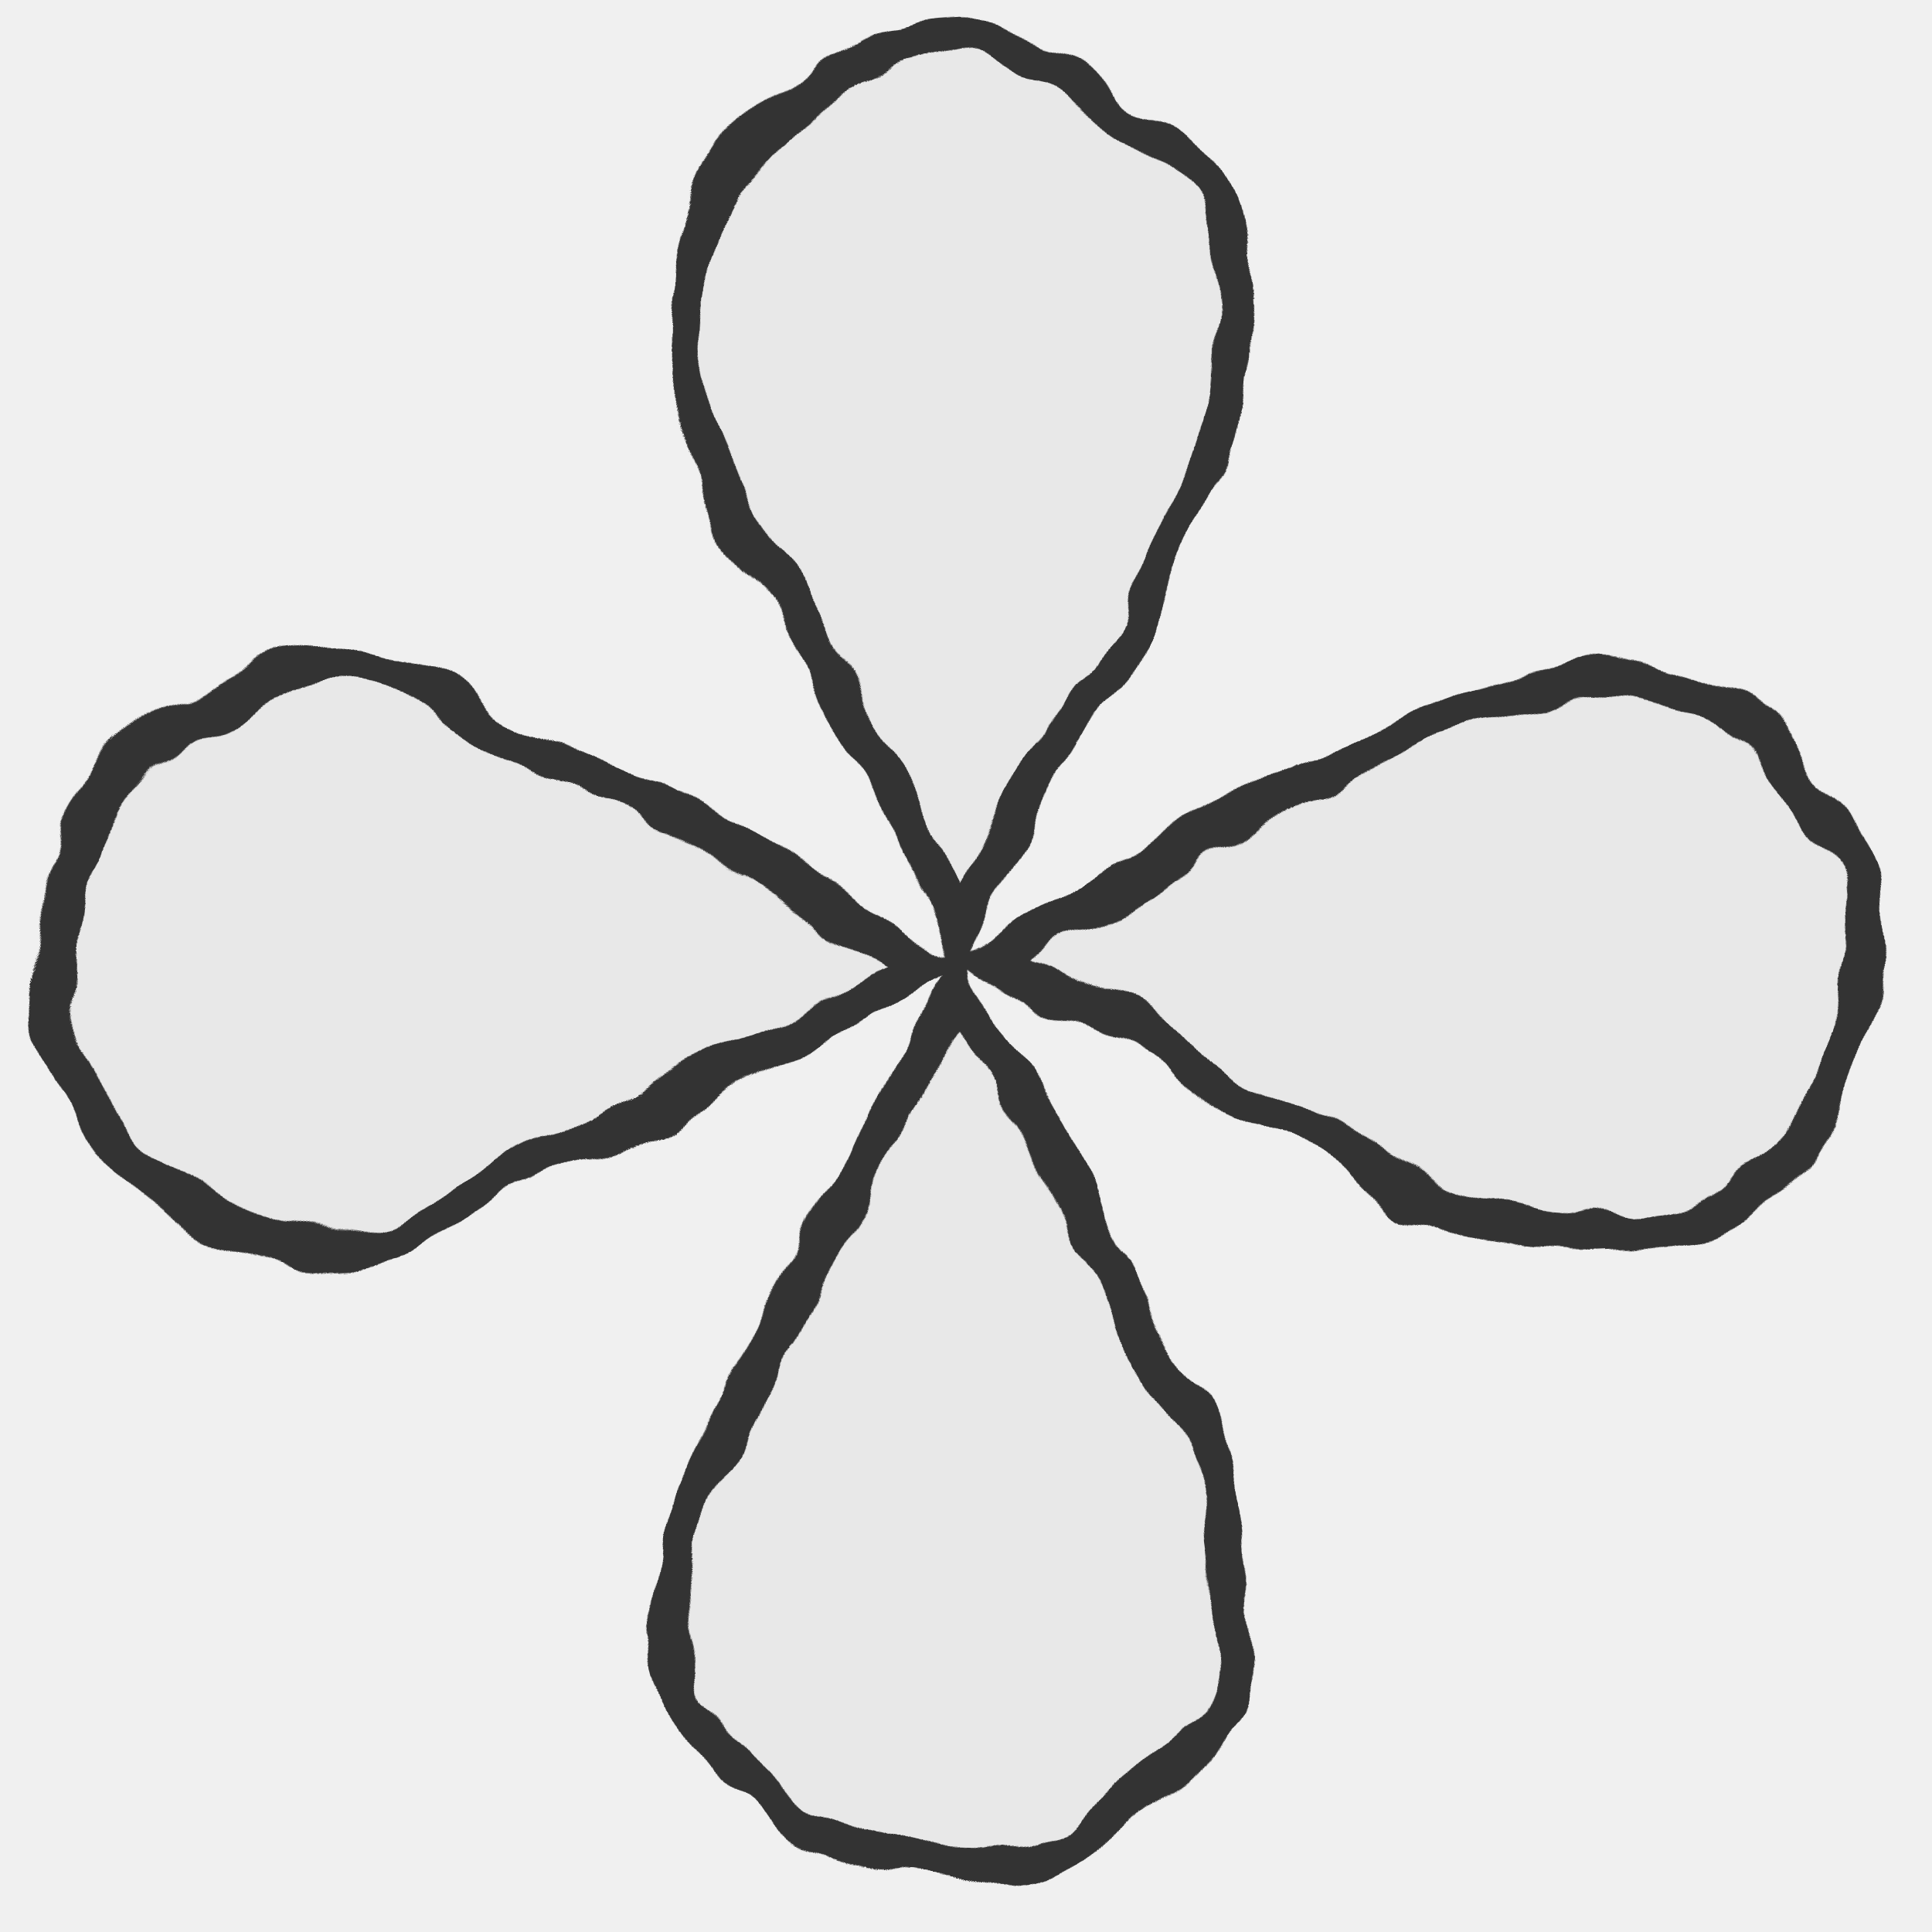
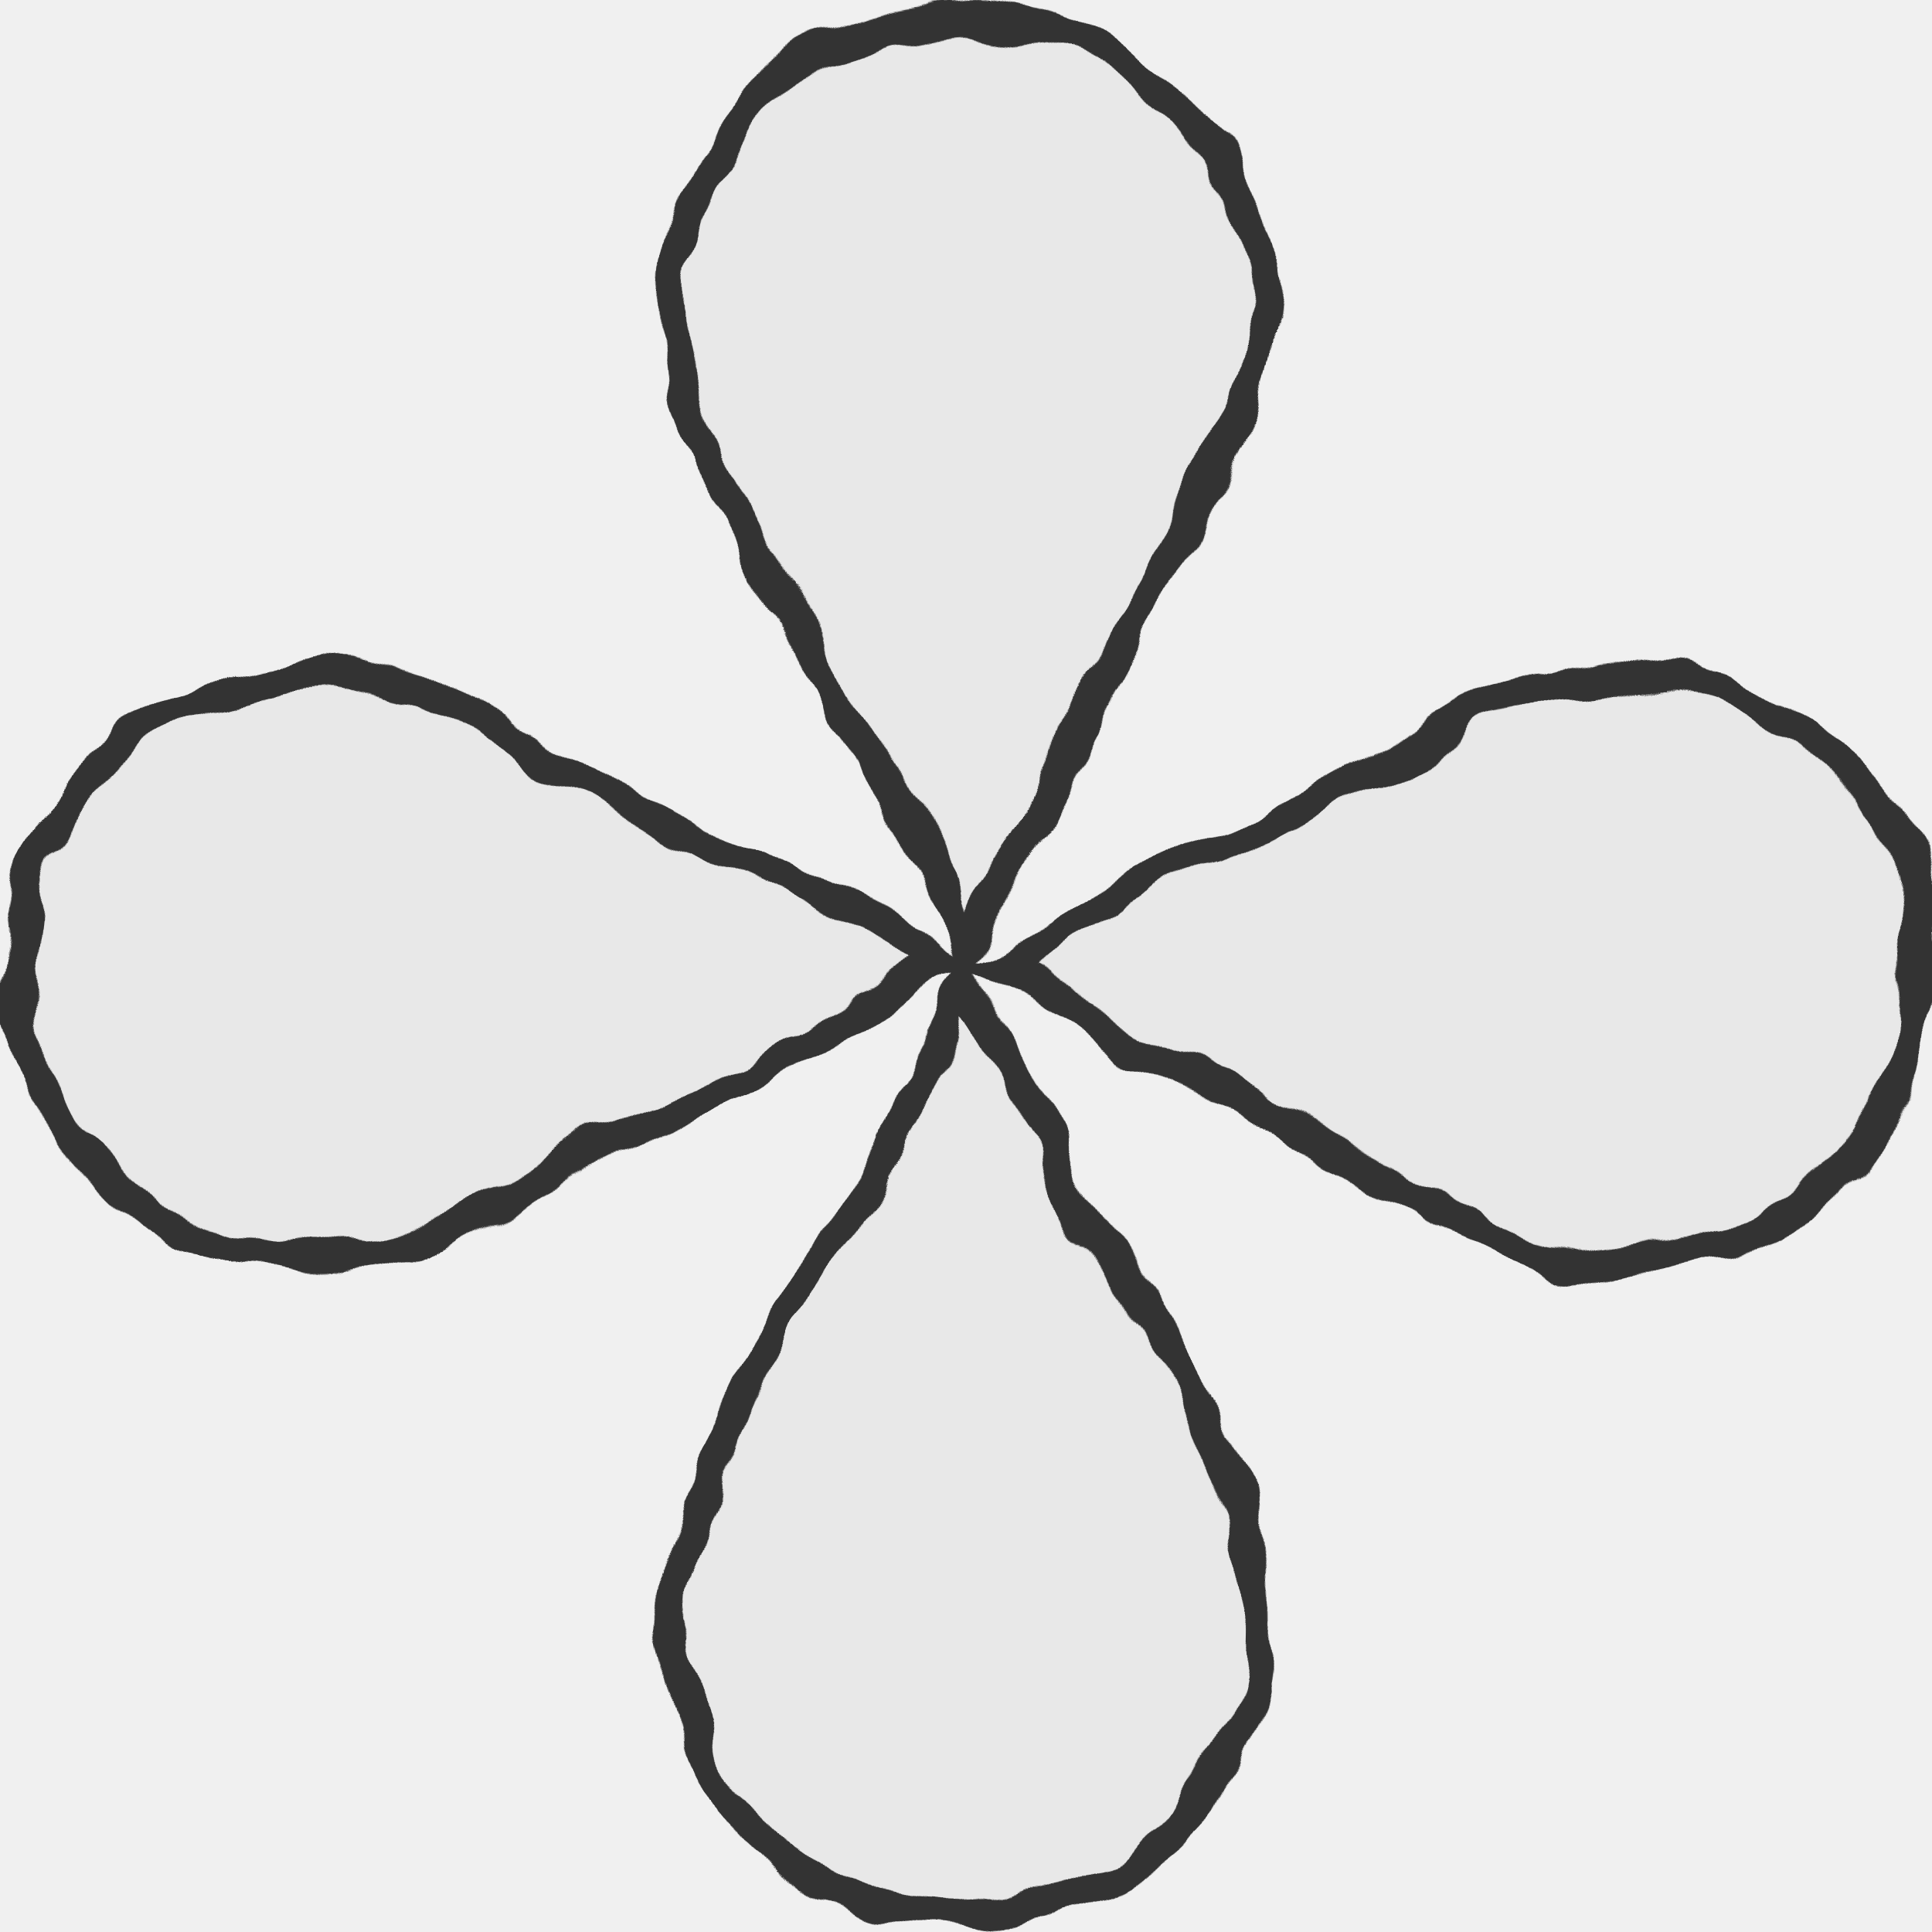
- <svg xmlns="http://www.w3.org/2000/svg" xmlns:xlink="http://www.w3.org/1999/xlink" width="52" height="52" viewBox="0 0 52 52" fill="none">
-   <g filter="url(#filter0_g_1220_16699)">
-     <use xlink:href="#stroke0_1220_16699" fill="#E8E8E8" />
-     <mask id="stroke1_1220_16699" fill="white">
-       <use xlink:href="#stroke0_1220_16699" />
-     </mask>
-     <path d="M25.62 0.815C26.7 0.72 28.102 1.085 29.097 1.485C30.795 2.166 32.566 3.902 33.262 5.594C33.966 7.305 33.983 9.693 33.484 11.47C33.137 12.705 32.409 13.688 31.814 14.803L27.724 22.512C27.166 23.557 26.501 24.443 26.044 25.538C26.851 25.224 27.627 24.663 28.402 24.295C30.865 23.123 33.163 21.741 35.586 20.488C37.232 19.628 38.819 18.593 40.62 18.068C44.685 16.884 49.218 19.199 50.467 23.278C51.023 25.095 50.892 27.765 50.007 29.46C48.11 33.093 44.345 34.57 40.426 33.541C39.058 33.189 38.113 32.476 36.898 31.8L33.085 29.718C32.841 29.584 32.583 29.451 32.331 29.331C30.174 28.31 28.109 27.112 26.019 25.958C26.58 27.226 27.331 28.371 27.985 29.582L31.736 36.653C32.574 38.234 33.385 39.197 33.708 41.033C34.621 46.223 31.279 50.549 25.972 50.799C25.086 50.808 23.825 50.699 23.025 50.352C21.04 49.456 19.487 48.238 18.586 46.286C16.602 41.987 18.594 38.949 20.679 35.25C21.814 33.235 23.027 30.925 24.105 28.837C24.578 27.921 25.153 27.001 25.534 26.02C22.138 27.853 18.77 29.751 15.335 31.516C13.772 32.32 12.331 33.425 10.542 33.718C8.867 33.993 7.036 33.878 5.472 33.181C3.7 32.357 1.995 30.416 1.31 28.605C0.559 26.608 0.64 24.394 1.535 22.457C2.392 20.554 3.971 19.069 5.925 18.329C10.118 16.775 13.034 18.819 16.567 20.738L23.362 24.346C24.052 24.704 24.8 25.199 25.467 25.505C25.157 24.653 24.635 23.837 24.22 23.02C23.775 22.144 23.366 21.215 22.891 20.359L20.618 16.265C19.445 14.152 17.904 11.69 17.759 9.241C17.649 7.381 18.483 4.94 19.744 3.548C21.349 1.777 23.263 0.943 25.62 0.815Z" stroke-width="2" stroke="#333333" mask="url(#stroke1_1220_16699)" />
+ <svg xmlns="http://www.w3.org/2000/svg" xmlns:xlink="http://www.w3.org/1999/xlink" width="63" height="63" viewBox="0 0 63 63" fill="none">
+   <g clip-path="url(#clip0_1220_16699)">
+     <g filter="url(#filter0_g_1220_16699)">
+       <use xlink:href="#stroke0_1220_16699" fill="#E8E8E8" />
+       <mask id="stroke1_1220_16699" fill="white">
+         <use xlink:href="#stroke0_1220_16699" />
+       </mask>
+       <path d="M31.273 0.019C32.634 -0.1 34.401 0.36 35.655 0.863C37.794 1.722 40.026 3.909 40.903 6.041C41.79 8.196 41.811 11.205 41.182 13.444C40.745 15.001 39.828 16.239 39.078 17.645L33.924 27.357C33.221 28.674 32.384 29.791 31.808 31.17C32.824 30.775 33.802 30.068 34.779 29.604C37.883 28.127 40.777 26.386 43.831 24.807C45.905 23.724 47.904 22.419 50.174 21.758C55.295 20.265 61.007 23.183 62.58 28.323C63.281 30.611 63.116 33.976 62.001 36.112C59.611 40.69 54.867 42.551 49.928 41.254C48.206 40.811 47.015 39.912 45.484 39.061L40.679 36.437C40.372 36.268 40.047 36.1 39.73 35.95C37.011 34.662 34.41 33.154 31.776 31.699C32.483 33.297 33.43 34.74 34.253 36.266L38.98 45.175C40.035 47.167 41.057 48.381 41.464 50.694C42.614 57.233 38.404 62.684 31.717 62.999C30.6 63.01 29.012 62.873 28.004 62.436C25.502 61.306 23.546 59.772 22.411 57.313C19.91 51.896 22.421 48.068 25.048 43.407C26.478 40.869 28.006 37.958 29.365 35.327C29.961 34.173 30.685 33.014 31.164 31.777C26.886 34.087 22.643 36.479 18.315 38.703C16.345 39.715 14.529 41.108 12.275 41.477C10.164 41.823 7.858 41.678 5.886 40.8C3.655 39.762 1.506 37.317 0.643 35.034C-0.304 32.518 -0.202 29.729 0.926 27.289C2.006 24.891 3.996 23.02 6.457 22.087C11.741 20.129 15.415 22.704 19.867 25.122L28.428 29.668C29.297 30.119 30.241 30.743 31.081 31.129C30.691 30.055 30.032 29.026 29.509 27.998C28.948 26.894 28.433 25.723 27.835 24.645L24.971 19.486C23.492 16.824 21.551 13.722 21.369 10.635C21.23 8.292 22.282 5.217 23.87 3.463C25.891 1.231 28.303 0.181 31.273 0.019Z" stroke-width="2" stroke="#333333" mask="url(#stroke1_1220_16699)" />
+     </g>
  </g>
  <defs>
-     <filter id="filter0_g_1220_16699" x="-0" y="-0" width="51.6" height="51.6" filterUnits="userSpaceOnUse" color-interpolation-filters="sRGB">
+     <filter id="filter0_g_1220_16699" x="-0.8" y="-0.8" width="64.6" height="64.6" filterUnits="userSpaceOnUse" color-interpolation-filters="sRGB">
      <feFlood flood-opacity="0" result="BackgroundImageFix" />
      <feBlend mode="normal" in="SourceGraphic" in2="BackgroundImageFix" result="shape" />
      <feTurbulence type="fractalNoise" baseFrequency="0.25 0.25" numOctaves="3" seed="1065" />
      <feDisplacementMap in="shape" scale="1.6" xChannelSelector="R" yChannelSelector="G" result="displacedImage" width="100%" height="100%" />
      <feMerge result="effect1_texture_1220_16699">
        <feMergeNode in="displacedImage" />
      </feMerge>
    </filter>
-     <path id="stroke0_1220_16699" d="M25.62 0.815C26.7 0.72 28.102 1.085 29.097 1.485C30.795 2.166 32.566 3.902 33.262 5.594C33.966 7.305 33.983 9.693 33.484 11.47C33.137 12.705 32.409 13.688 31.814 14.803L27.724 22.512C27.166 23.557 26.501 24.443 26.044 25.538C26.851 25.224 27.627 24.663 28.402 24.295C30.865 23.123 33.163 21.741 35.586 20.488C37.232 19.628 38.819 18.593 40.62 18.068C44.685 16.884 49.218 19.199 50.467 23.278C51.023 25.095 50.892 27.765 50.007 29.46C48.11 33.093 44.345 34.57 40.426 33.541C39.058 33.189 38.113 32.476 36.898 31.8L33.085 29.718C32.841 29.584 32.583 29.451 32.331 29.331C30.174 28.31 28.109 27.112 26.019 25.958C26.58 27.226 27.331 28.371 27.985 29.582L31.736 36.653C32.574 38.234 33.385 39.197 33.708 41.033C34.621 46.223 31.279 50.549 25.972 50.799C25.086 50.808 23.825 50.699 23.025 50.352C21.04 49.456 19.487 48.238 18.586 46.286C16.602 41.987 18.594 38.949 20.679 35.25C21.814 33.235 23.027 30.925 24.105 28.837C24.578 27.921 25.153 27.001 25.534 26.02C22.138 27.853 18.77 29.751 15.335 31.516C13.772 32.32 12.331 33.425 10.542 33.718C8.867 33.993 7.036 33.878 5.472 33.181C3.7 32.357 1.995 30.416 1.31 28.605C0.559 26.608 0.64 24.394 1.535 22.457C2.392 20.554 3.971 19.069 5.925 18.329C10.118 16.775 13.034 18.819 16.567 20.738L23.362 24.346C24.052 24.704 24.8 25.199 25.467 25.505C25.157 24.653 24.635 23.837 24.22 23.02C23.775 22.144 23.366 21.215 22.891 20.359L20.618 16.265C19.445 14.152 17.904 11.69 17.759 9.241C17.649 7.381 18.483 4.94 19.744 3.548C21.349 1.777 23.263 0.943 25.62 0.815Z" />
+     <clipPath id="clip0_1220_16699">
+       <rect width="63" height="63" fill="white" />
+     </clipPath>
+     <path id="stroke0_1220_16699" d="M31.273 0.019C32.634 -0.1 34.401 0.36 35.655 0.863C37.794 1.722 40.026 3.909 40.903 6.041C41.79 8.196 41.811 11.205 41.182 13.444C40.745 15.001 39.828 16.239 39.078 17.645L33.924 27.357C33.221 28.674 32.384 29.791 31.808 31.17C32.824 30.775 33.802 30.068 34.779 29.604C37.883 28.127 40.777 26.386 43.831 24.807C45.905 23.724 47.904 22.419 50.174 21.758C55.295 20.265 61.007 23.183 62.58 28.323C63.281 30.611 63.116 33.976 62.001 36.112C59.611 40.69 54.867 42.551 49.928 41.254C48.206 40.811 47.015 39.912 45.484 39.061L40.679 36.437C40.372 36.268 40.047 36.1 39.73 35.95C37.011 34.662 34.41 33.154 31.776 31.699C32.483 33.297 33.43 34.74 34.253 36.266L38.98 45.175C40.035 47.167 41.057 48.381 41.464 50.694C42.614 57.233 38.404 62.684 31.717 62.999C30.6 63.01 29.012 62.873 28.004 62.436C25.502 61.306 23.546 59.772 22.411 57.313C19.91 51.896 22.421 48.068 25.048 43.407C26.478 40.869 28.006 37.958 29.365 35.327C29.961 34.173 30.685 33.014 31.164 31.777C26.886 34.087 22.643 36.479 18.315 38.703C16.345 39.715 14.529 41.108 12.275 41.477C10.164 41.823 7.858 41.678 5.886 40.8C3.655 39.762 1.506 37.317 0.643 35.034C-0.304 32.518 -0.202 29.729 0.926 27.289C2.006 24.891 3.996 23.02 6.457 22.087C11.741 20.129 15.415 22.704 19.867 25.122L28.428 29.668C29.297 30.119 30.241 30.743 31.081 31.129C30.691 30.055 30.032 29.026 29.509 27.998C28.948 26.894 28.433 25.723 27.835 24.645L24.971 19.486C23.492 16.824 21.551 13.722 21.369 10.635C21.23 8.292 22.282 5.217 23.87 3.463C25.891 1.231 28.303 0.181 31.273 0.019Z" />
  </defs>
</svg>
